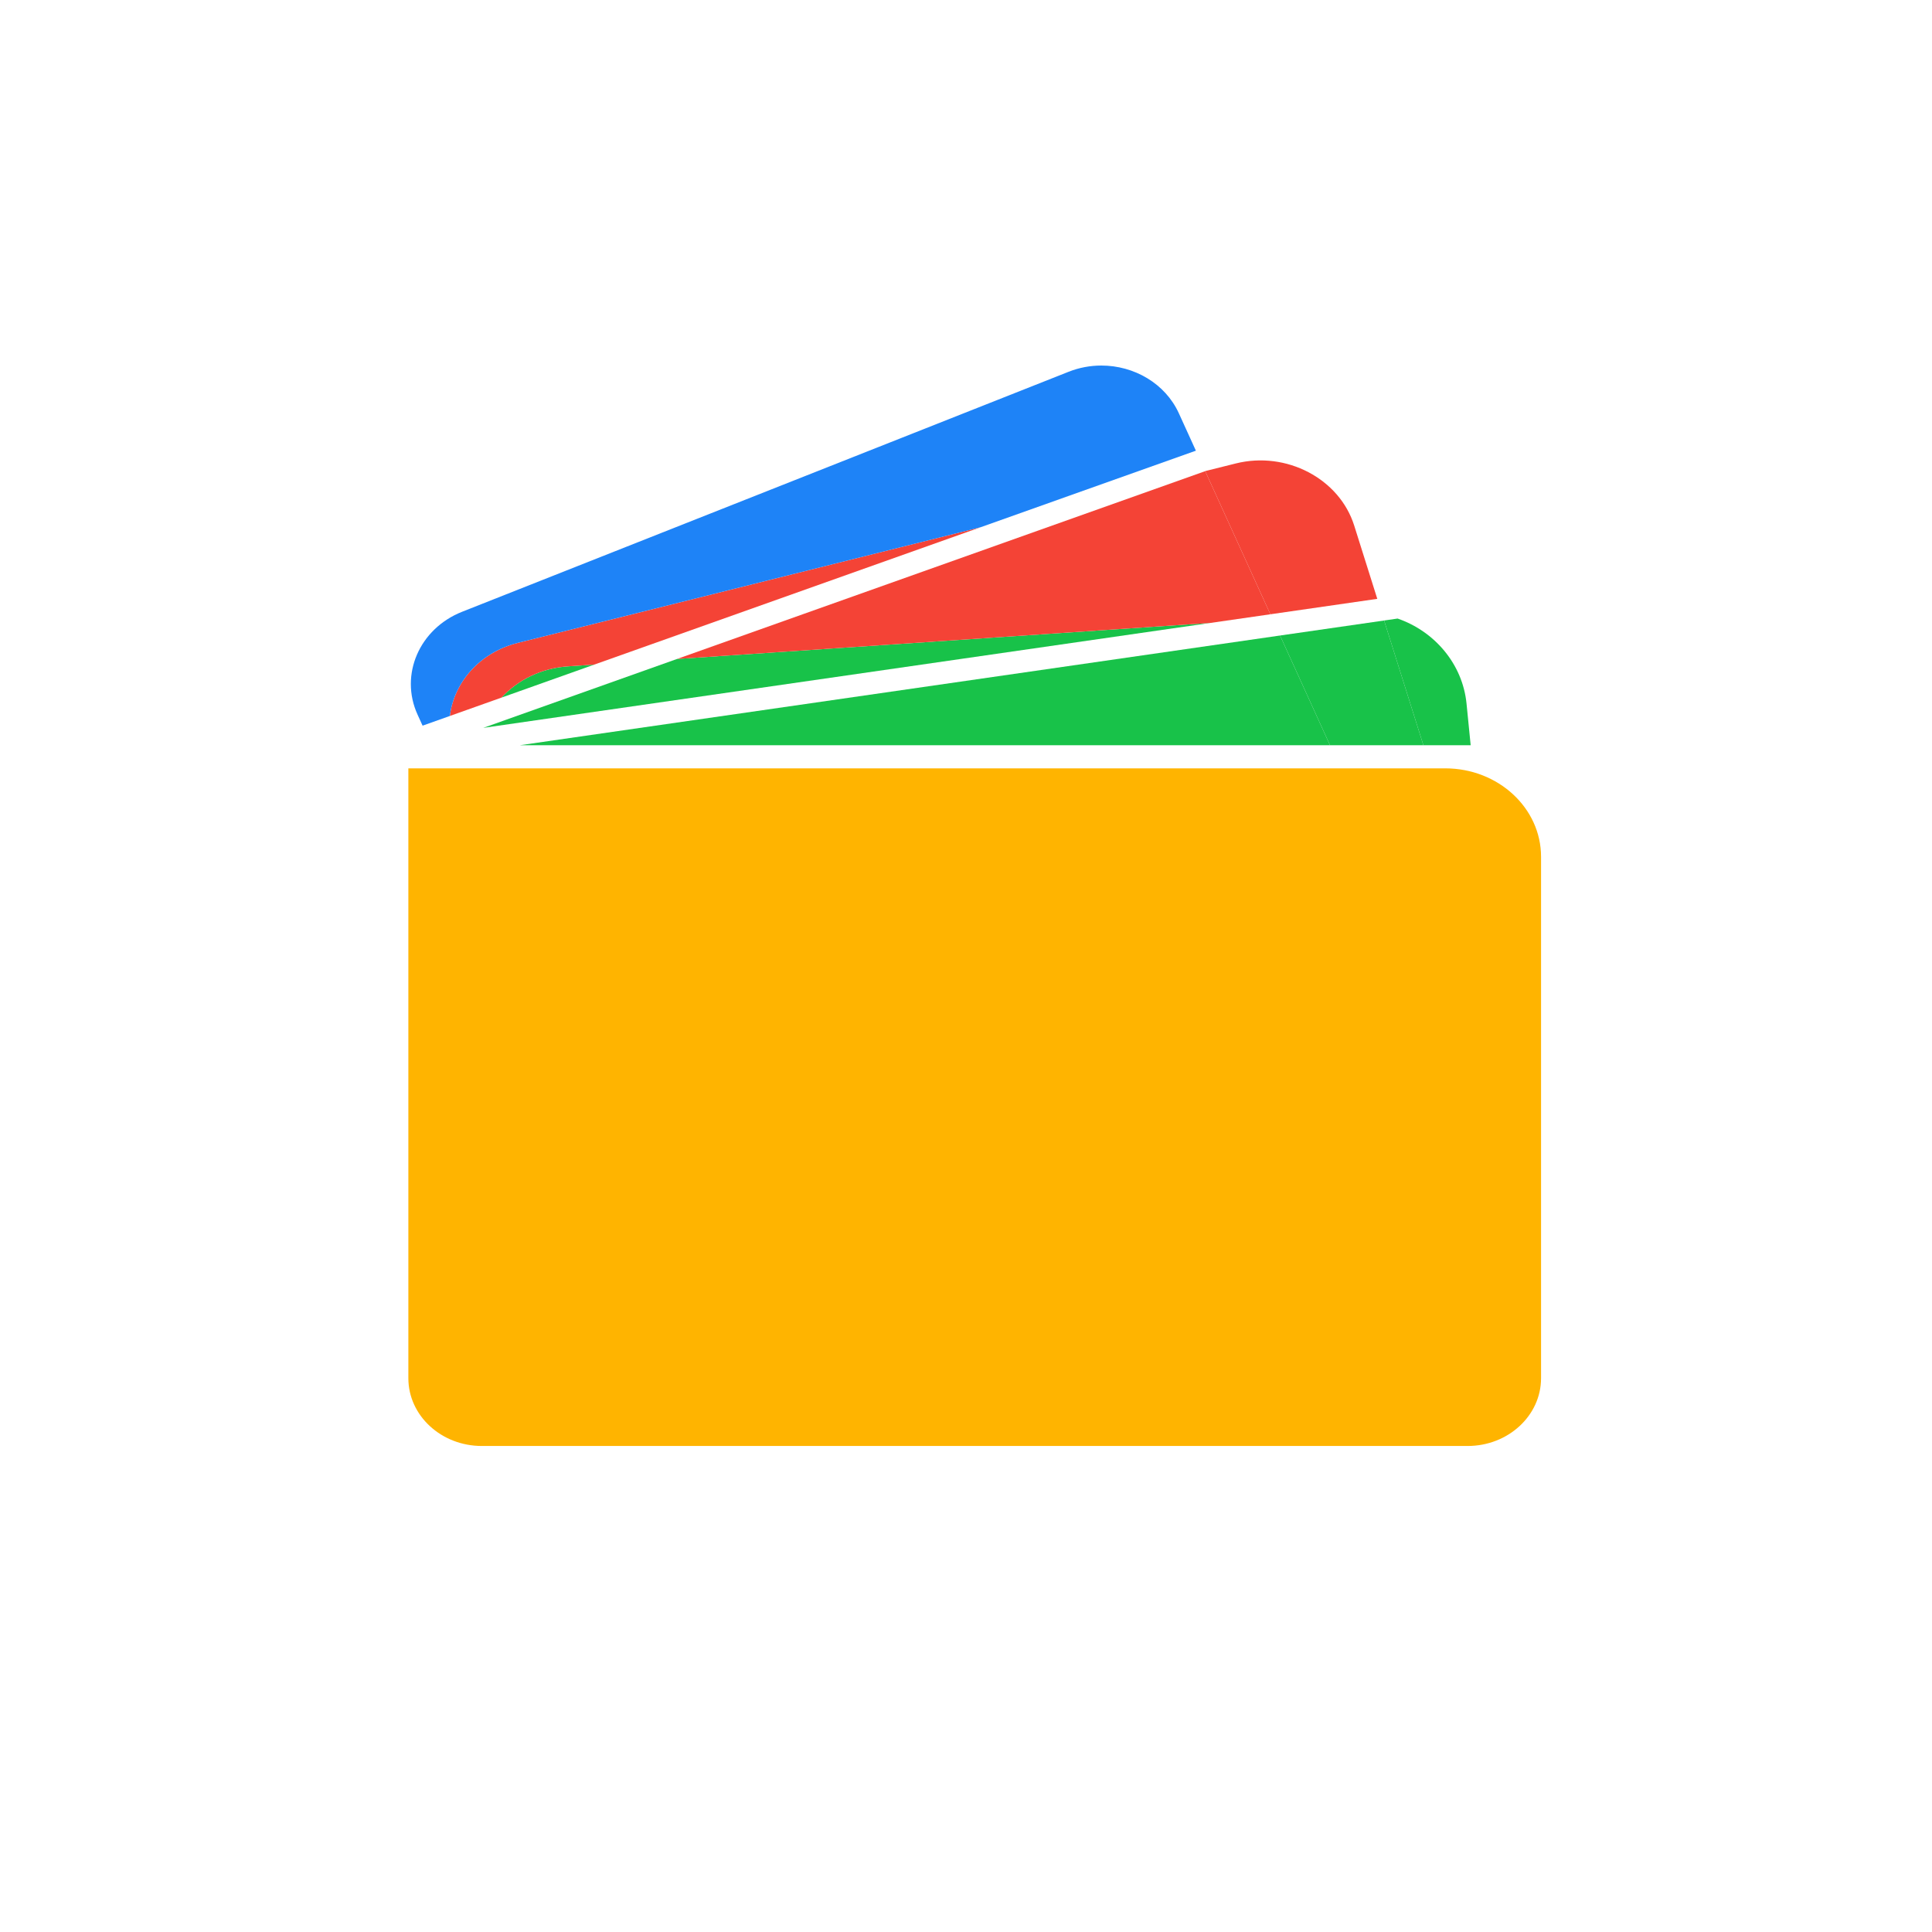
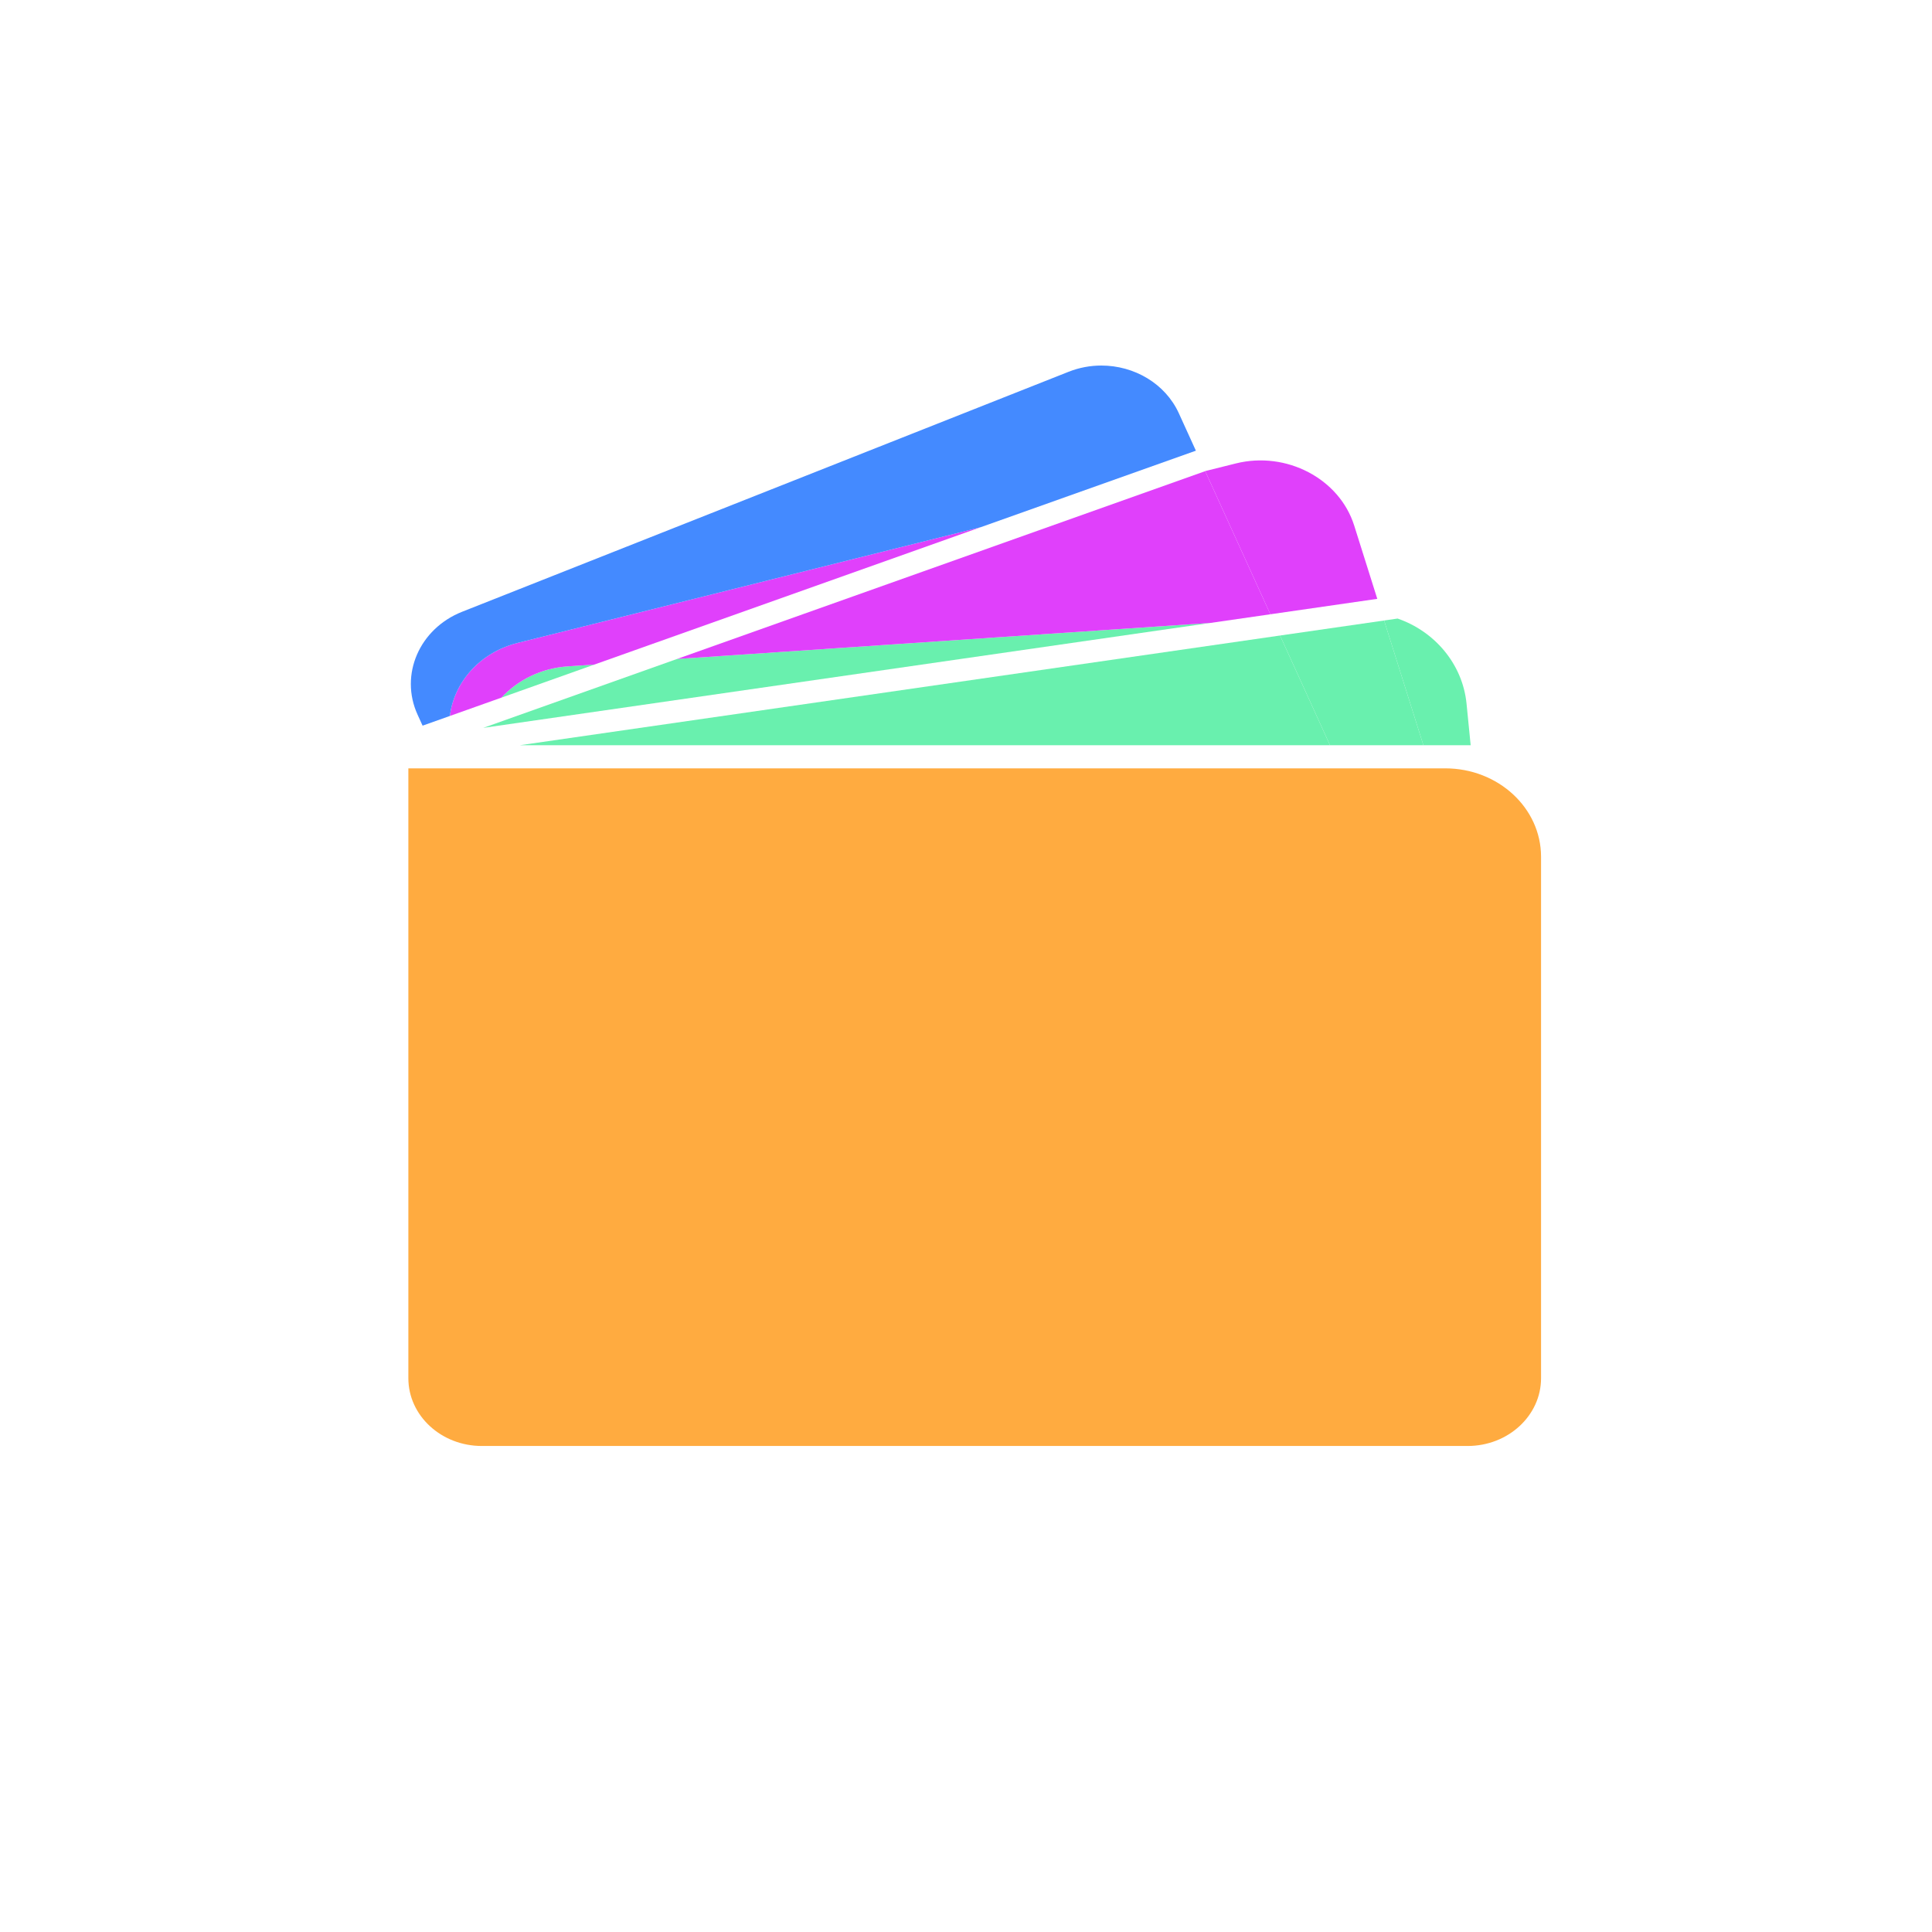
<svg xmlns="http://www.w3.org/2000/svg" width="100%" height="100%" viewBox="0 0 2500 2500" version="1.1" xml:space="preserve" style="fill-rule:evenodd;clip-rule:evenodd;stroke-linecap:round;stroke-linejoin:round;stroke-miterlimit:1.5;" id="svg7">
  <defs id="defs7">
    <clipPath id="_clip1">
      <path d="m 586.973,340.091 188.932,445.096 c 13.457,31.702 -1.356,68.364 -33.057,81.821 L 474.182,981.05 c -31.702,13.456 -68.364,-1.357 -81.821,-33.058 L 203.429,502.896 c -13.456,-31.701 1.357,-68.364 33.058,-81.82 L 505.153,307.034 c 31.701,-13.456 68.364,1.356 81.82,33.057 z" id="path1" />
    </clipPath>
  </defs>
  <g id="icon" transform="matrix(0.9507241,0,0,0.8768535,21.19676,39.59443)">
    <g id="wallet">
-       <path d="m 1861.563,870.532 53.481,184.065 h 64.332 l -5.621,-61.394 c -5.376,-58.712 -43.636,-106.781 -93.816,-125.547 z" style="fill:#18c249;stroke-width:1.223" id="path112" />
-       <path d="M 685.264,1054.598 H 1787.92 l -67.993,-161.903 z" style="fill:#18c249;stroke-width:1.223" id="path108" />
-       <path d="m 786.724,935.56 -36.068,2.644 c -36.386,2.668 -68.113,20.011 -90.429,46.126 z" style="fill:#18c249;stroke-width:1.223" id="path107" />
-       <path d="M 899.132,927.318 635.433,1028.987 1625.528,874.058 Z" style="fill:#18c249;stroke-width:1.223" id="path91" />
-       <path d="m 1719.927,892.695 67.993,161.903 h 127.124 l -53.481,-184.065 z" style="fill:#18c249;stroke-width:1.223" id="path110" />
-       <path d="m 589.958,1011.422 70.269,-27.092 c 22.315,-26.115 54.042,-43.457 90.429,-46.126 L 786.724,935.56 1312.573,732.82 682.64,903.489 c -51.687,14.004 -86.868,57.714 -92.682,107.932 z" style="fill:#f44336;stroke-width:1.129" id="path104" />
-       <path d="M 1618.062,650.138 899.132,927.318 1625.528,874.058 1706.761,861.347 Z" style="fill:#f44336;stroke-width:1.129" id="path89" />
-       <path d="m 1618.791,649.857 -0.729,0.281 88.699,211.209 145.516,-22.771 -31.419,-108.137 c -20.117,-69.239 -92.345,-110.31 -161.193,-91.656 z" style="fill:#f44336;stroke-width:1.129" id="path87" />
-       <path d="m 552.867,1025.722 37.091,-14.3 c 5.814,-50.218 40.995,-93.928 92.682,-107.932 L 1312.573,732.82 1605.377,619.932 1582.228,564.81 c -18.517,-44.094 -60.985,-70.571 -105.6,-70.525 -14.872,0.015 -29.983,2.978 -44.524,9.217 L 606.662,857.649 c -58.165,24.956 -85.345,92.949 -60.655,151.741 z" style="fill:#1e83f7" id="path102" />
-       <path id="wallet-front" d="m 2075.178,1219.154 v 769.565 c 0,55.191 -44.809,100 -100,100 H 633.508 c -55.192,0 -100,-44.809 -100,-100 v -900 H 1944.738 c 71.989,0 130.435,58.446 130.435,130.435 z" style="fill:#ffb400" />
+       <path d="m 1861.563,870.532 53.481,184.065 h 64.332 l -5.621,-61.394 c -5.376,-58.712 -43.636,-106.781 -93.816,-125.547 z" style="fill:#69F0AE;stroke-width:1.223" id="path112" />
+       <path d="M 685.264,1054.598 H 1787.92 l -67.993,-161.903 z" style="fill:#69F0AE;stroke-width:1.223" id="path108" />
+       <path d="m 786.724,935.56 -36.068,2.644 c -36.386,2.668 -68.113,20.011 -90.429,46.126 z" style="fill:#69F0AE;stroke-width:1.223" id="path107" />
+       <path d="M 899.132,927.318 635.433,1028.987 1625.528,874.058 Z" style="fill:#69F0AE;stroke-width:1.223" id="path91" />
+       <path d="m 1719.927,892.695 67.993,161.903 h 127.124 l -53.481,-184.065 z" style="fill:#69F0AE;stroke-width:1.223" id="path110" />
+       <path d="m 589.958,1011.422 70.269,-27.092 c 22.315,-26.115 54.042,-43.457 90.429,-46.126 L 786.724,935.56 1312.573,732.82 682.64,903.489 c -51.687,14.004 -86.868,57.714 -92.682,107.932 z" style="fill:#E040FB;stroke-width:1.129" id="path104" />
+       <path d="M 1618.062,650.138 899.132,927.318 1625.528,874.058 1706.761,861.347 Z" style="fill:#E040FB;stroke-width:1.129" id="path89" />
+       <path d="m 1618.791,649.857 -0.729,0.281 88.699,211.209 145.516,-22.771 -31.419,-108.137 c -20.117,-69.239 -92.345,-110.31 -161.193,-91.656 z" style="fill:#E040FB;stroke-width:1.129" id="path87" />
+       <path d="m 552.867,1025.722 37.091,-14.3 c 5.814,-50.218 40.995,-93.928 92.682,-107.932 L 1312.573,732.82 1605.377,619.932 1582.228,564.81 c -18.517,-44.094 -60.985,-70.571 -105.6,-70.525 -14.872,0.015 -29.983,2.978 -44.524,9.217 L 606.662,857.649 c -58.165,24.956 -85.345,92.949 -60.655,151.741 z" style="fill:#448AFF" id="path102" />
+       <path id="wallet-front" d="m 2075.178,1219.154 v 769.565 c 0,55.191 -44.809,100 -100,100 H 633.508 c -55.192,0 -100,-44.809 -100,-100 v -900 H 1944.738 c 71.989,0 130.435,58.446 130.435,130.435 z" style="fill:#FFAB40" />
    </g>
  </g>
</svg>
